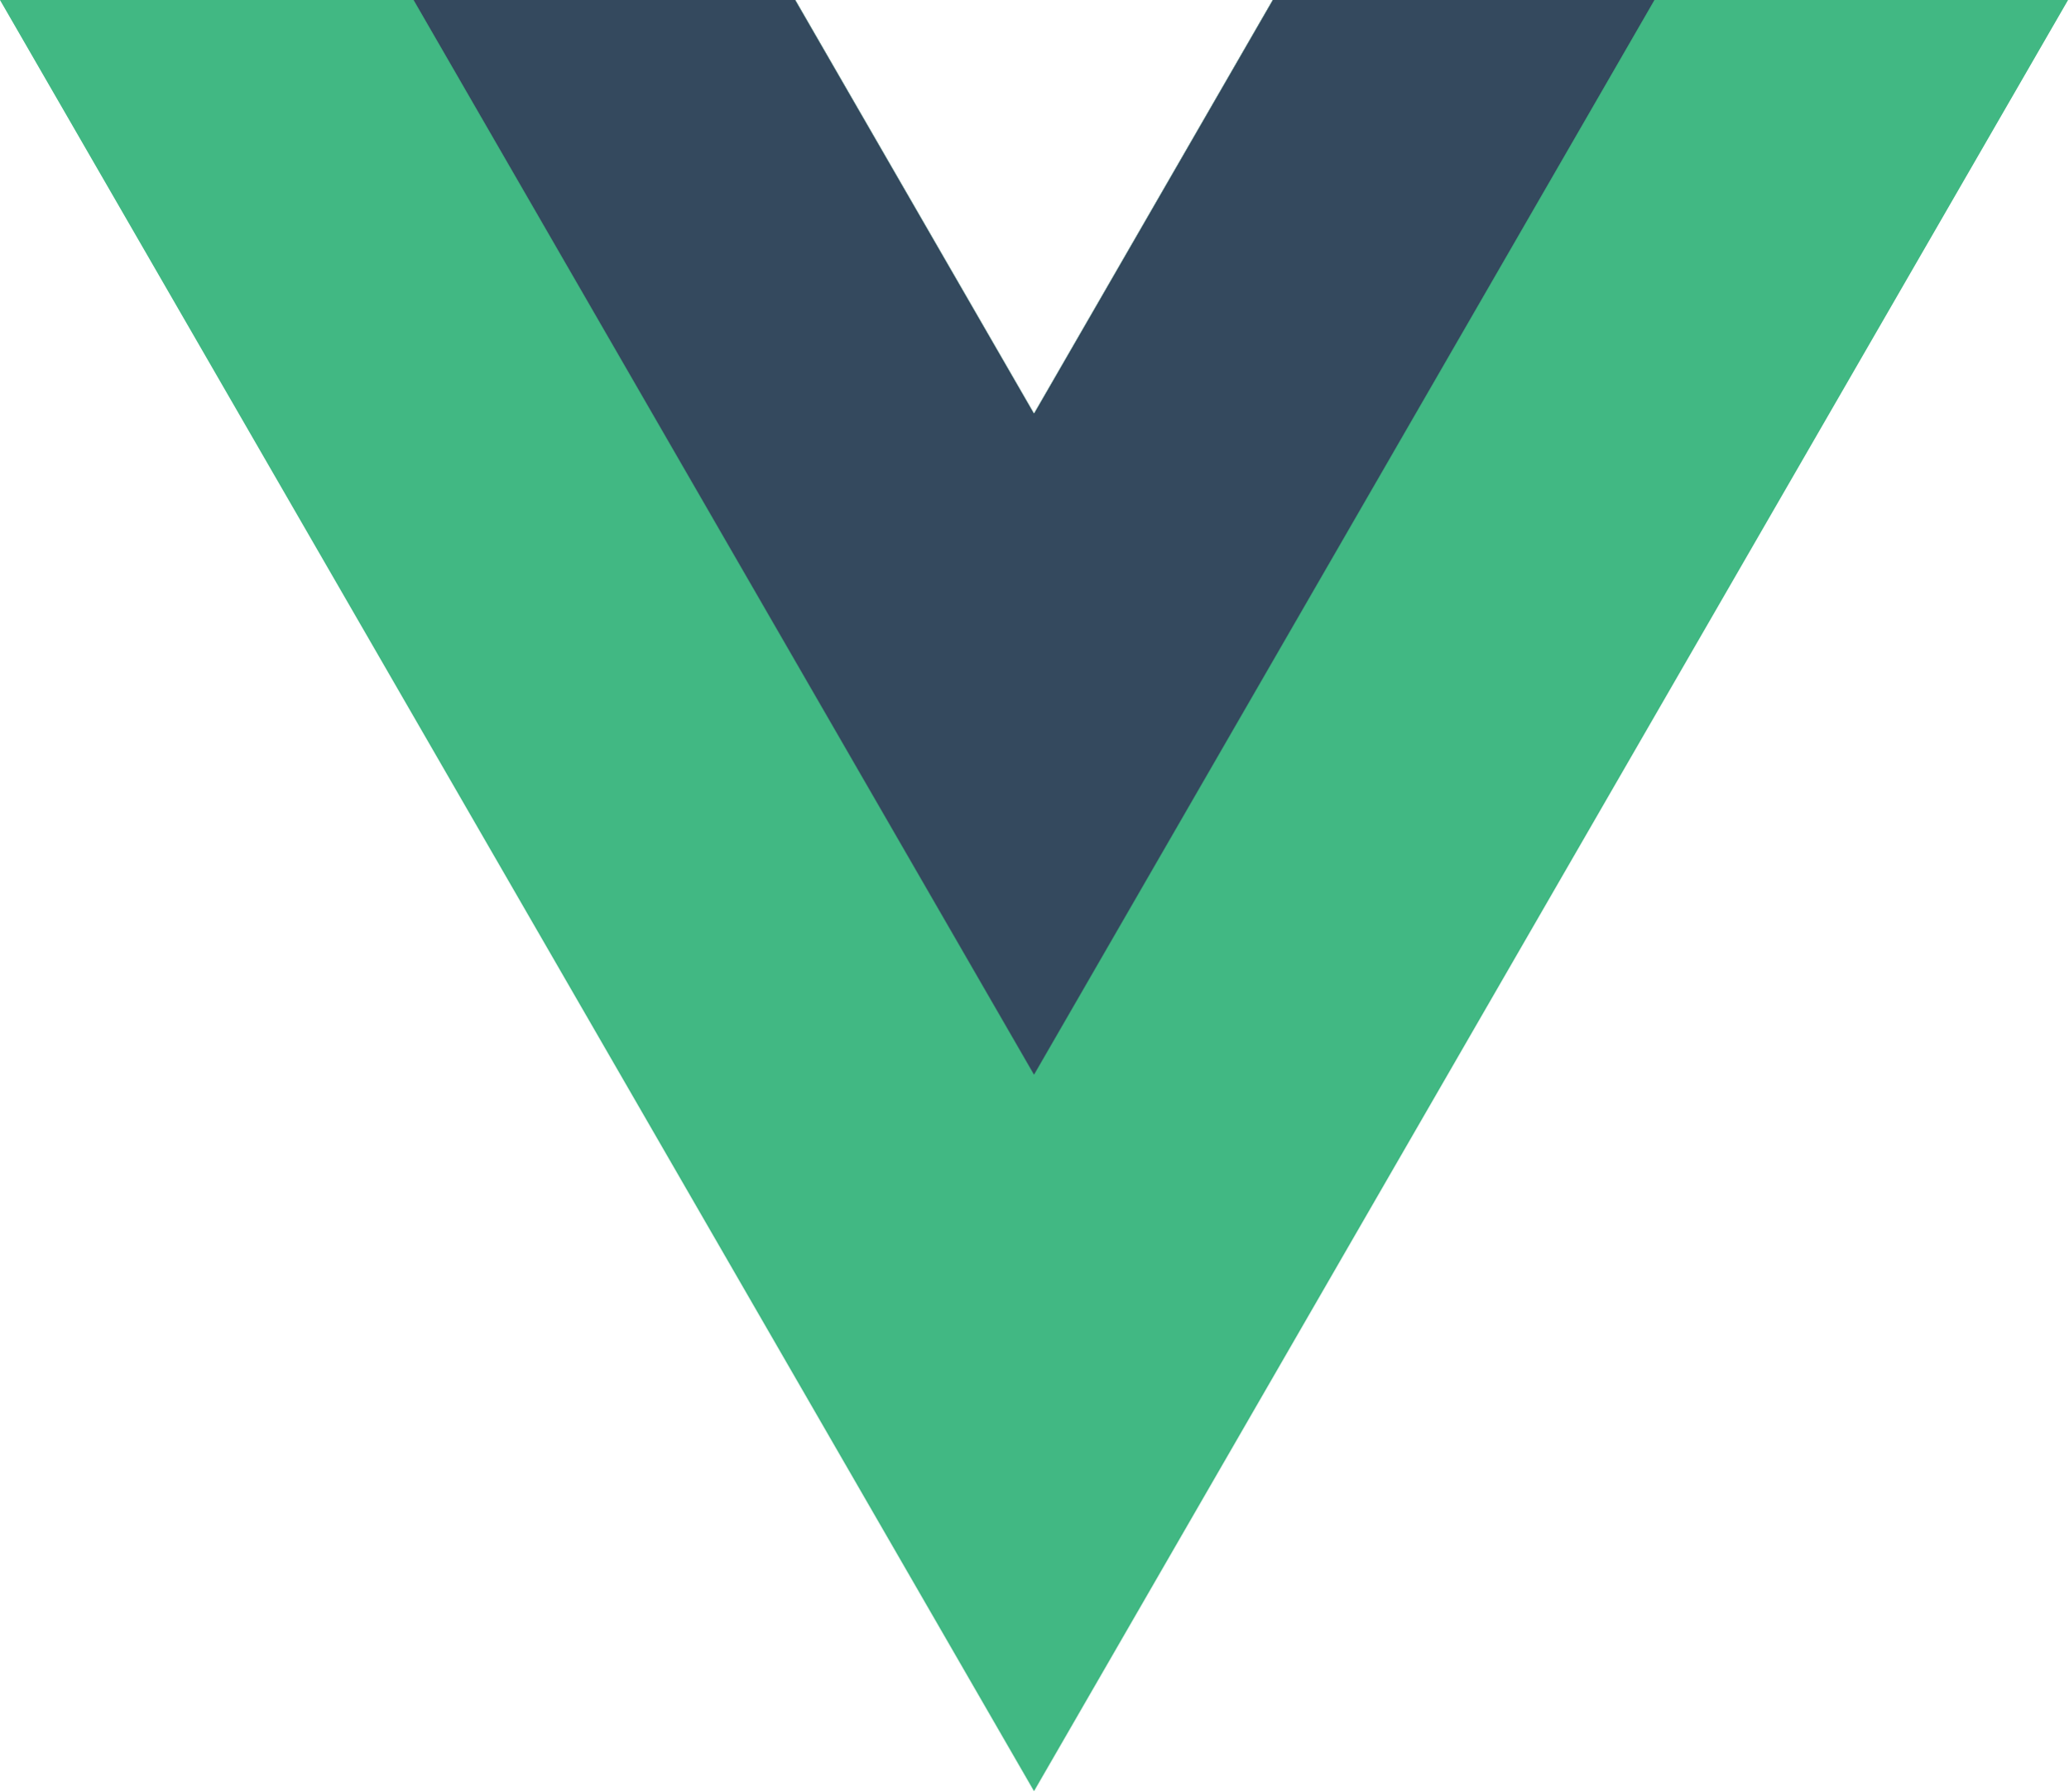
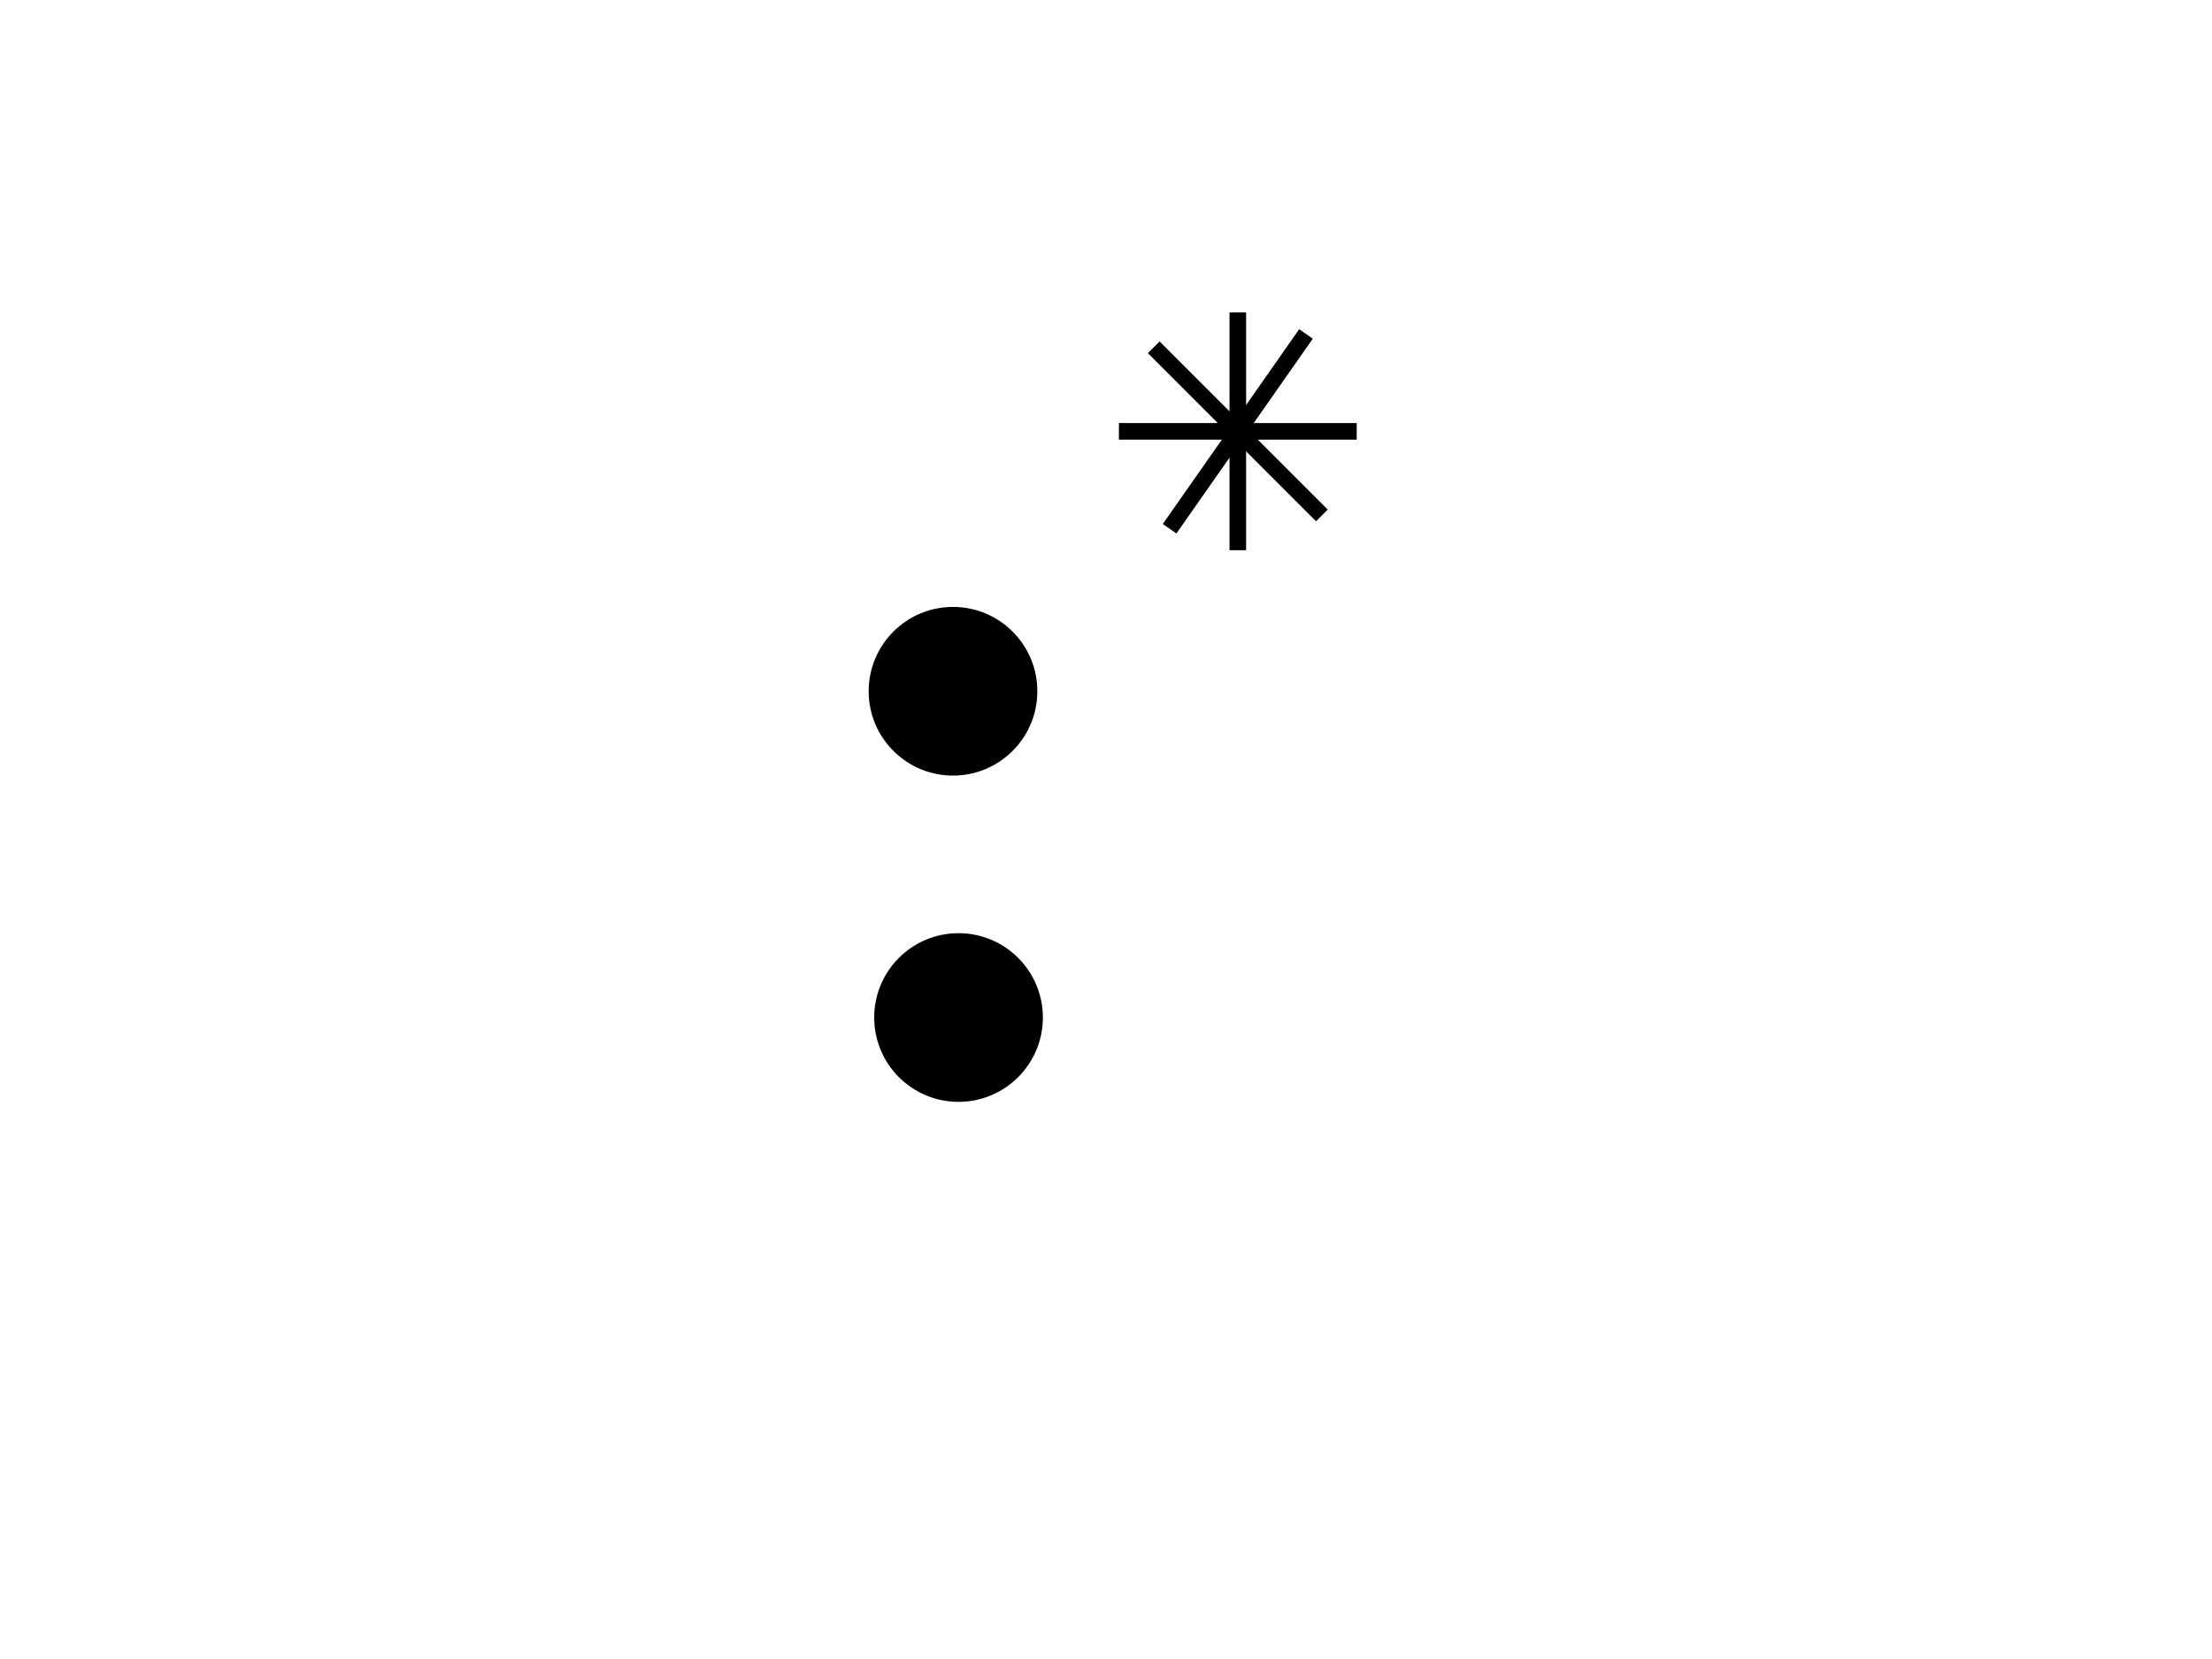
- <svg xmlns="http://www.w3.org/2000/svg" viewBox="0 0 261.76 226.69">
-   <path d="M161.096.001l-30.225 52.351L100.647.001H-.005l130.877 226.688L261.749.001z" fill="#41b883" />
-   <path d="M161.096.001l-30.225 52.351L100.647.001H52.346l78.526 136.01L209.398.001z" fill="#34495e" />
+ <svg xmlns="http://www.w3.org/2000/svg" width="800" height="600">
+   <g>
+     <ellipse ry="30" rx="30" id="svg_2" cy="250" cx="344.667" stroke="#000" fill="#000000" />
+     <ellipse ry="30" rx="30" id="svg_3" cy="368" cx="346.667" stroke="#000" fill="#000000" />
+     <line stroke-width="6" id="svg_4" y2="156" x2="490.667" y1="156" x1="404.667" stroke="#000" fill="none" />
+     <line transform="rotate(90 447.667 156)" stroke-width="6" id="svg_5" y2="156" x2="490.667" y1="156" x1="404.667" stroke="#000" fill="none" />
+     <line transform="rotate(45 447.667 156)" stroke-width="6" id="svg_6" y2="156" x2="490.667" y1="156" x1="404.667" stroke="#000" fill="none" />
+     <line transform="rotate(125 447.667 156)" stroke-width="6" id="svg_7" y2="156" x2="490.667" y1="156" x1="404.667" stroke="#000" fill="none" />
+   </g>
</svg>
